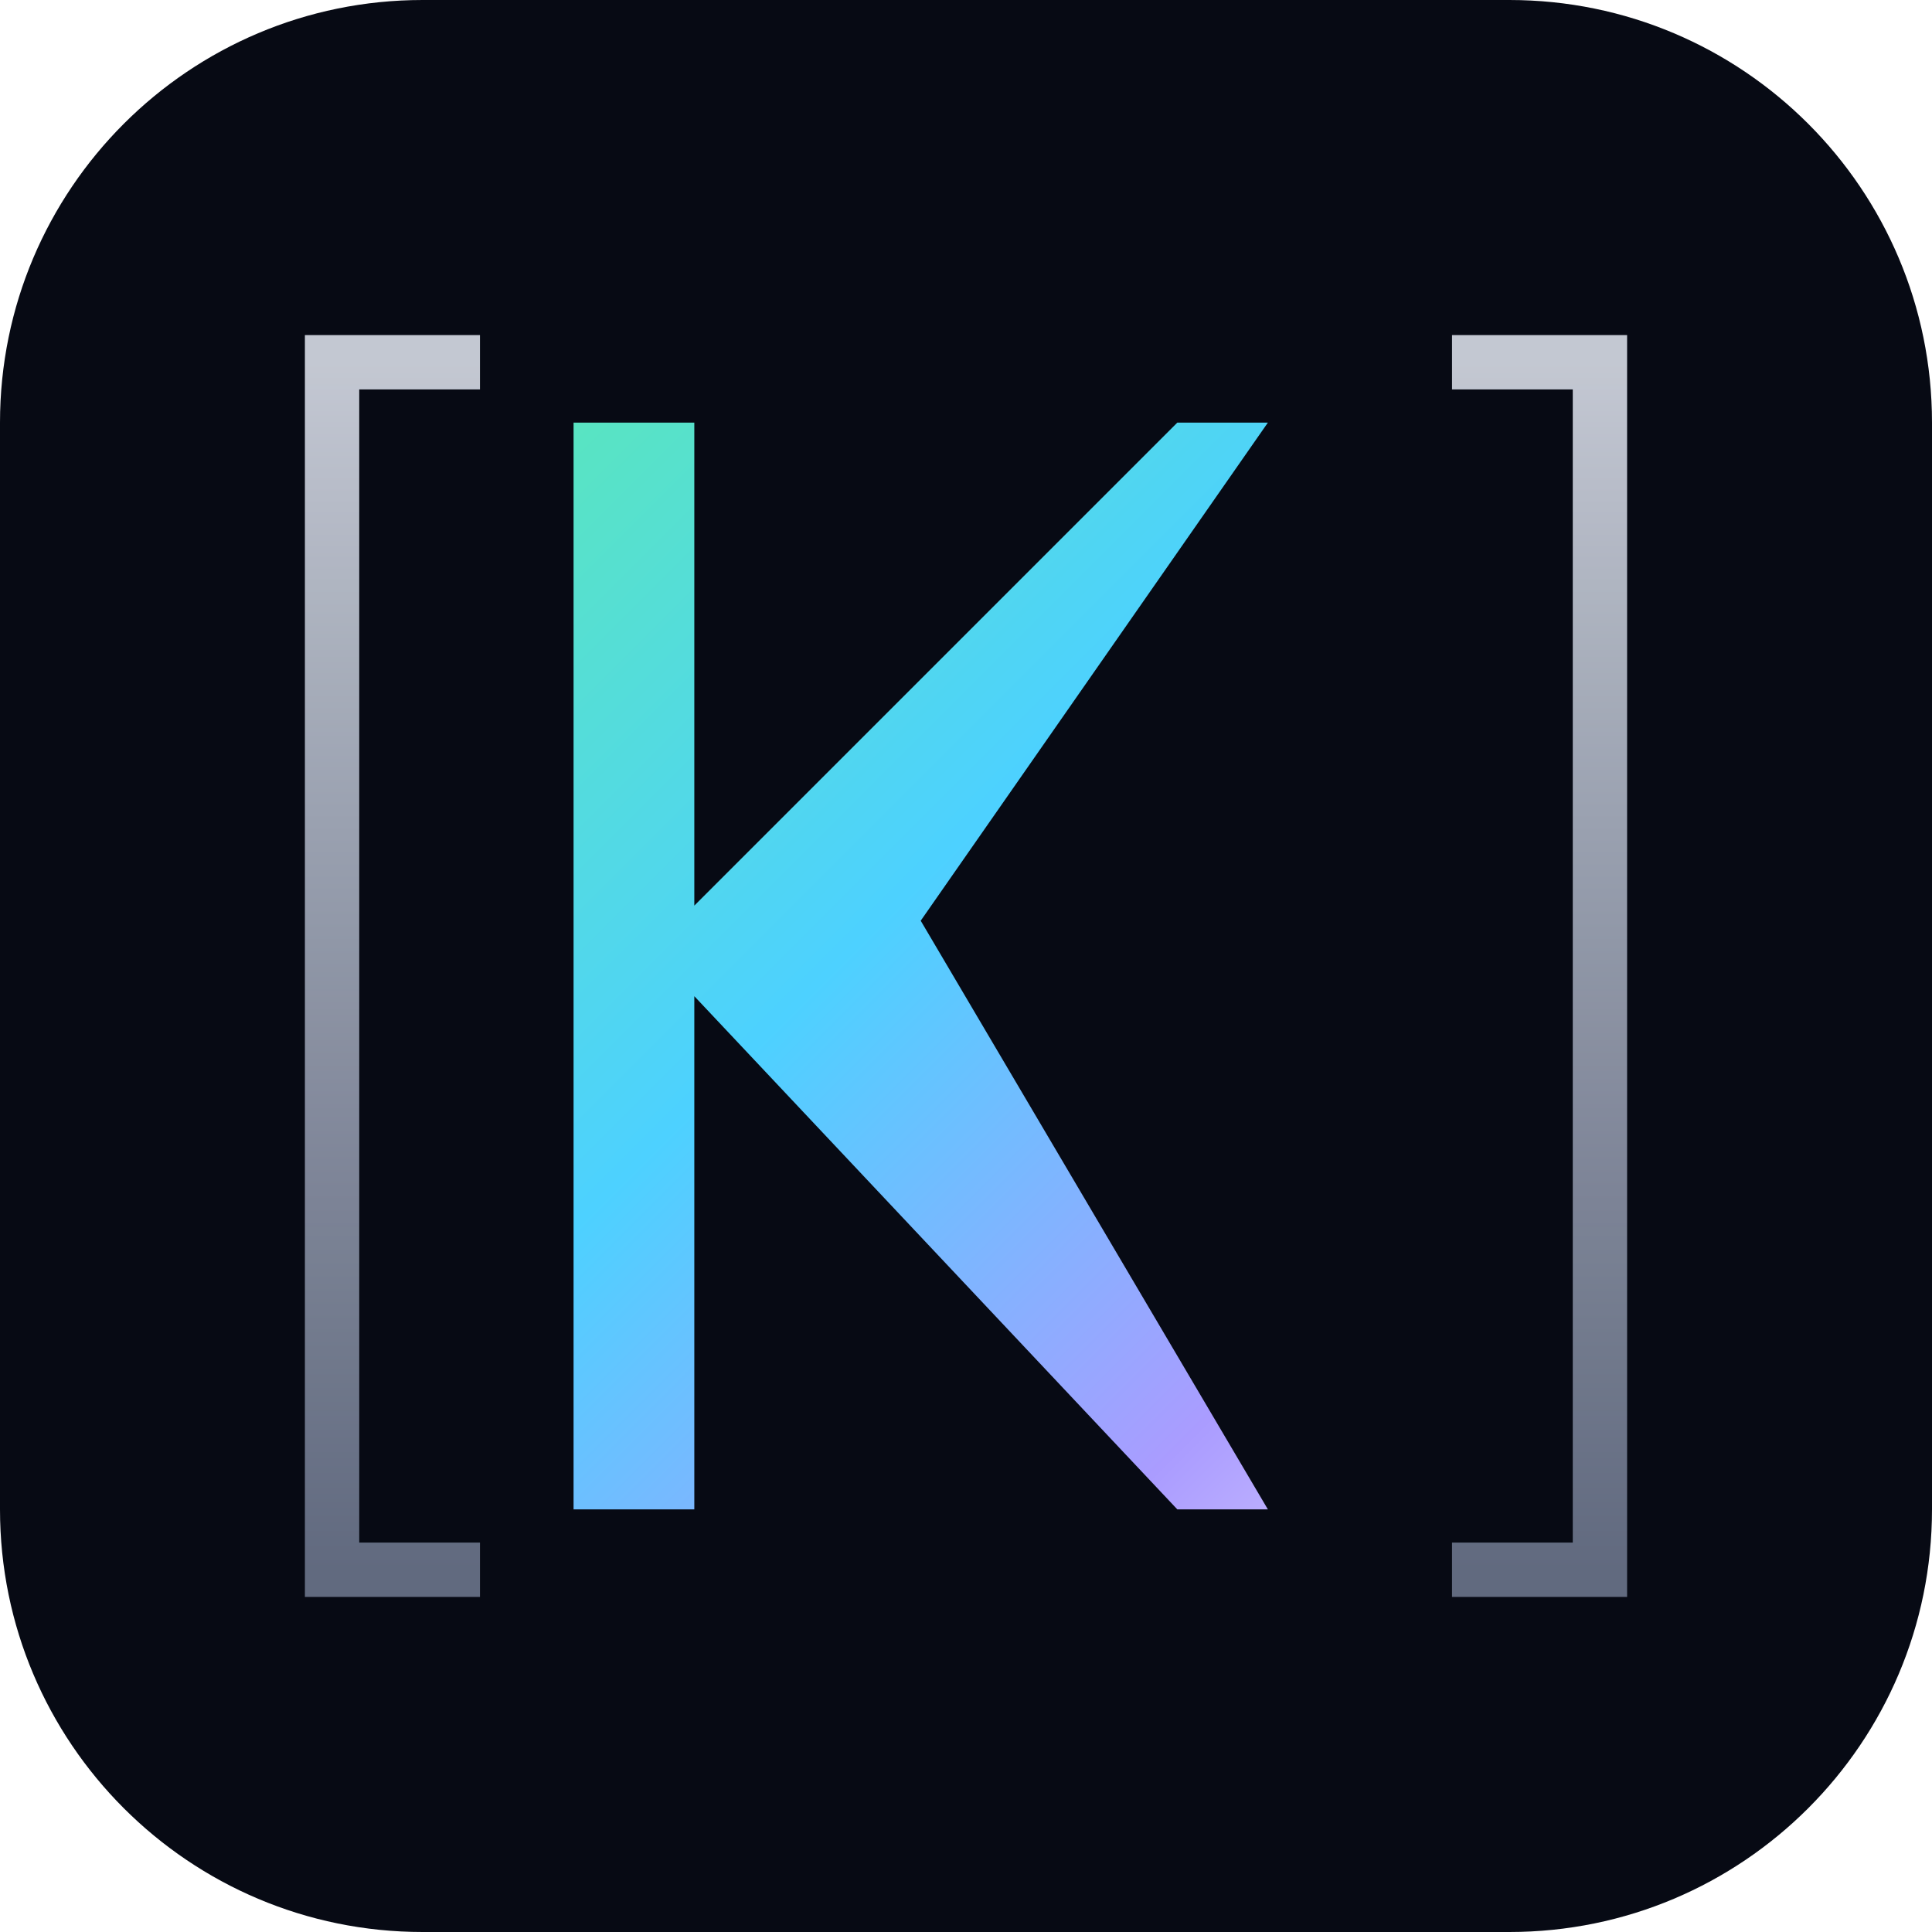
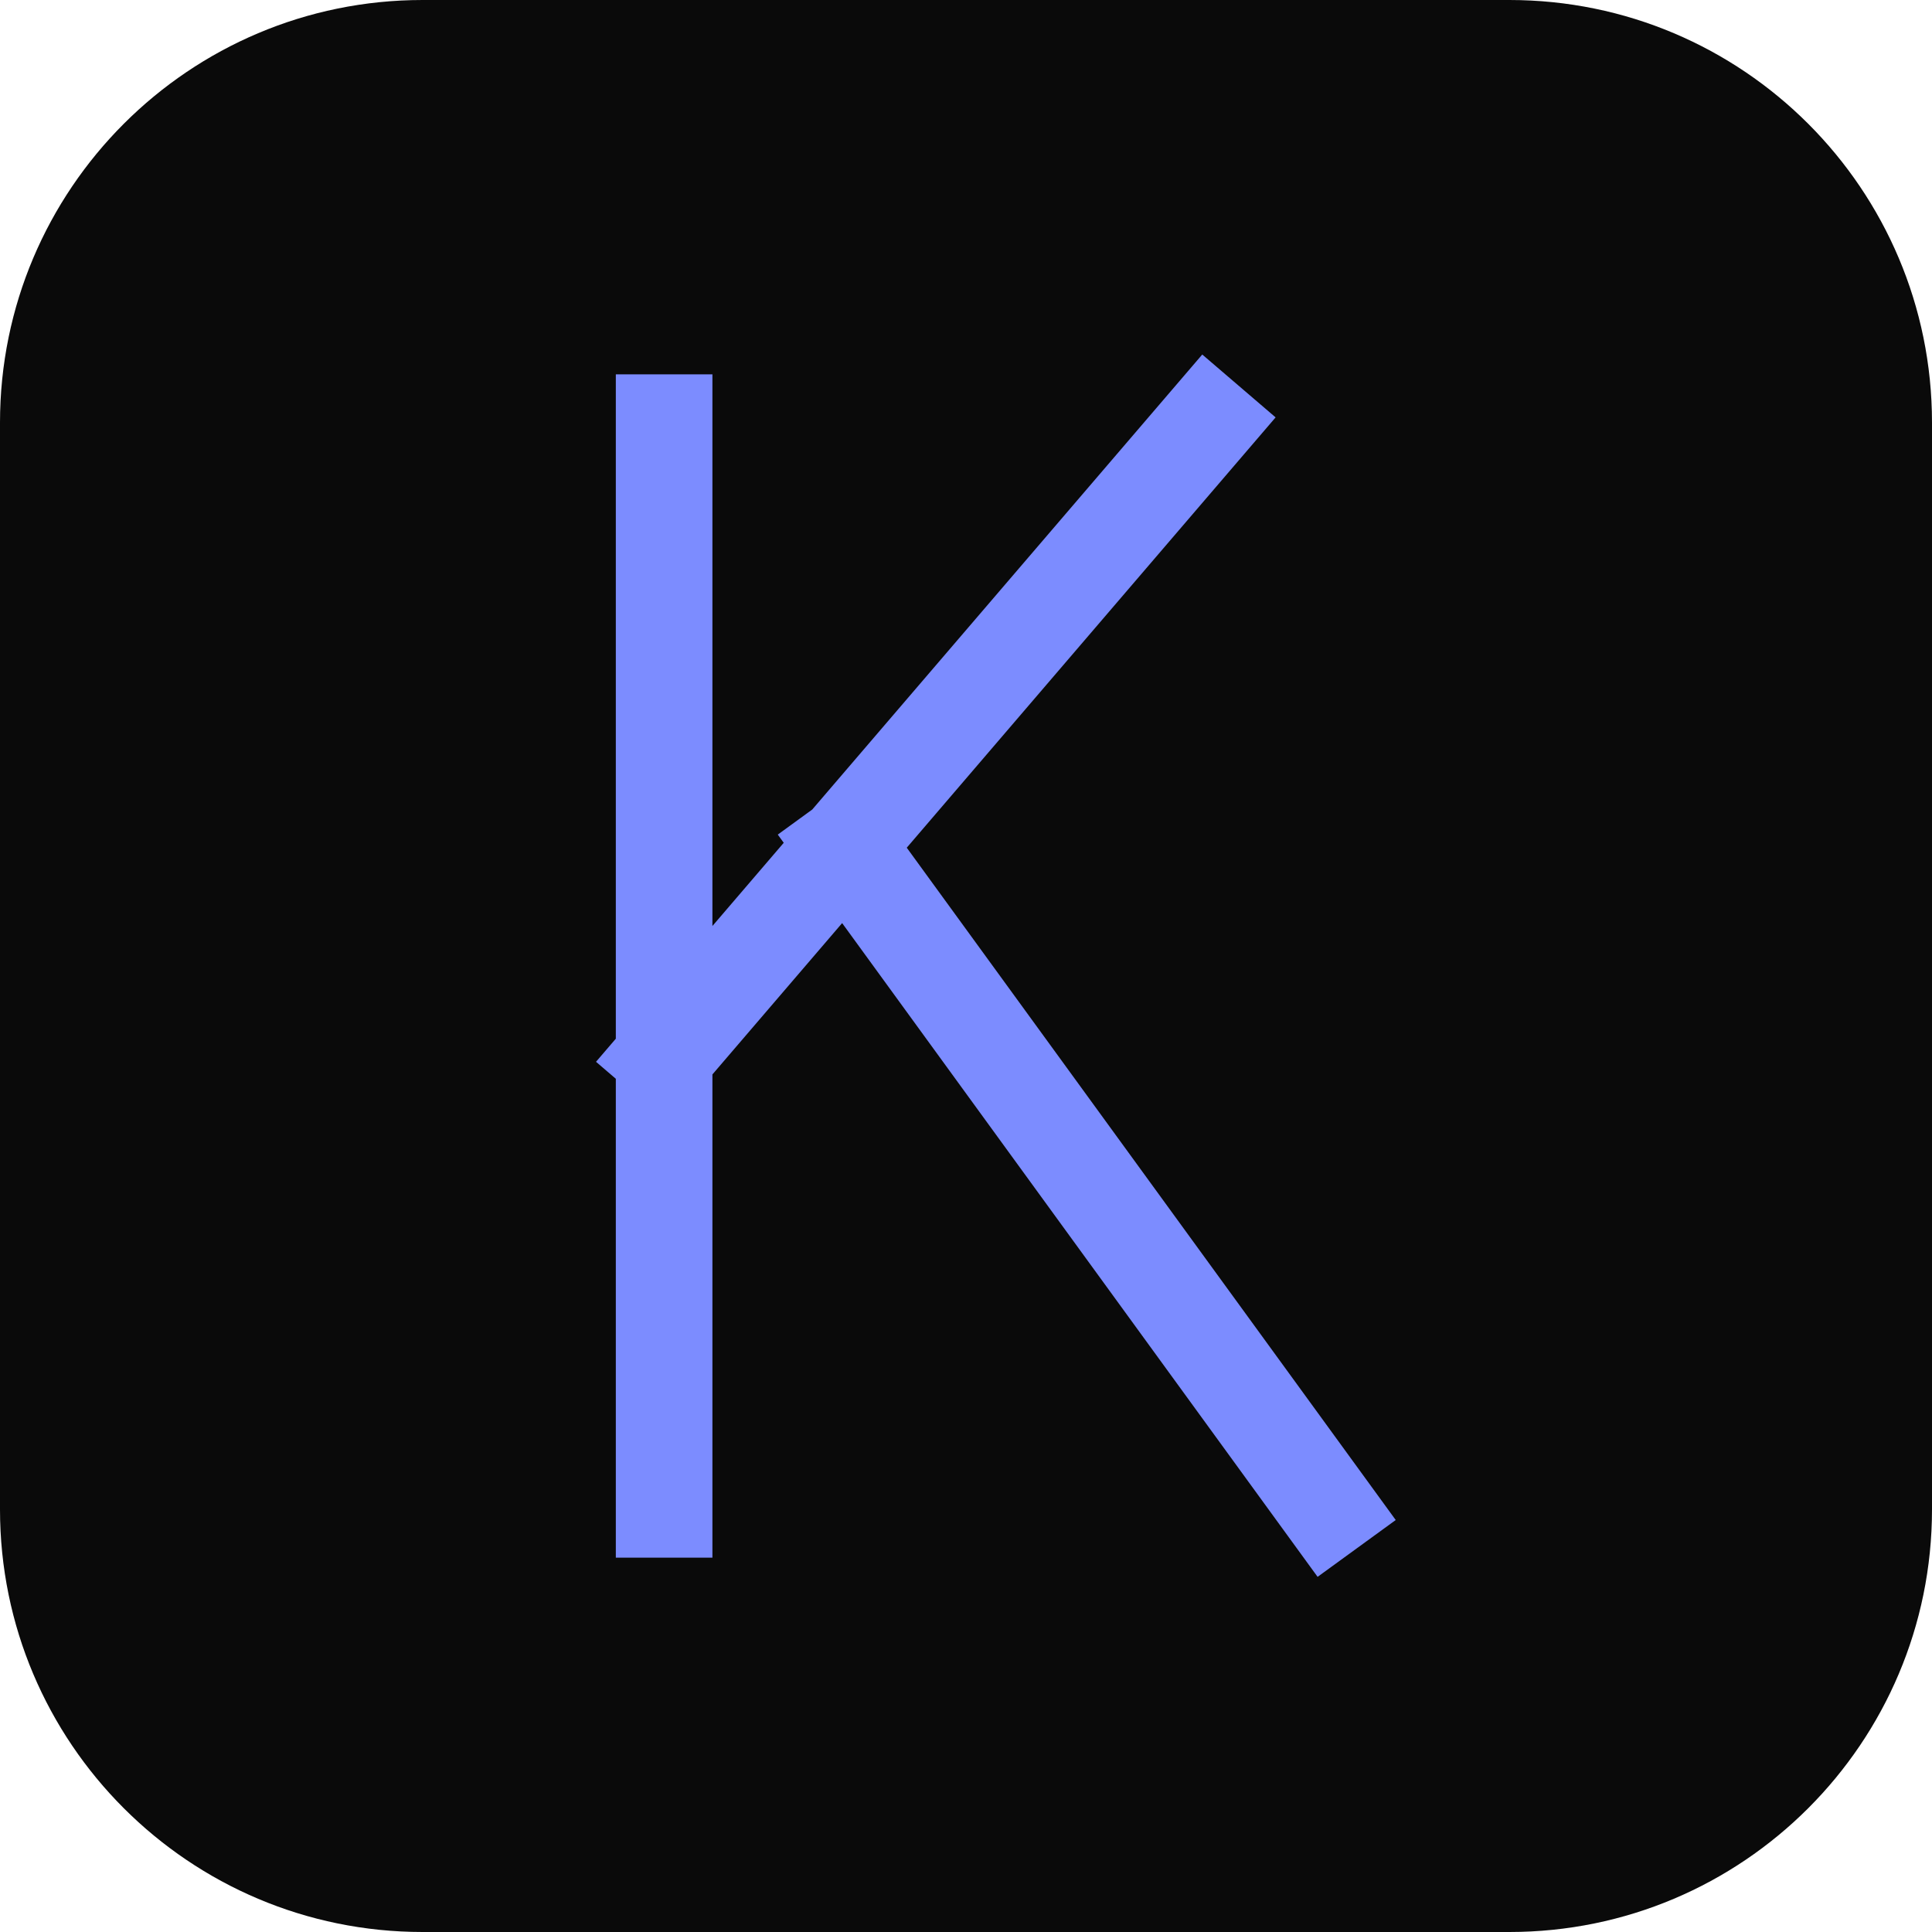
<svg xmlns="http://www.w3.org/2000/svg" viewBox="0 0 64 64" role="img" aria-label="kolm">
-   <defs>
-     <linearGradient id="iriF" x1="14" y1="14" x2="50" y2="50" gradientUnits="userSpaceOnUse">
-       <stop offset="0" stop-color="#5be8b6" />
-       <stop offset=".44" stop-color="#4dd1ff" />
-       <stop offset=".82" stop-color="#aa9cff" />
-       <stop offset="1" stop-color="#d4c8ff" />
-     </linearGradient>
-     <linearGradient id="brkF" x1="0" y1="0" x2="0" y2="1">
-       <stop offset="0" stop-color="#dde2ec" stop-opacity=".88" />
-       <stop offset="1" stop-color="#8893ad" stop-opacity=".7" />
-     </linearGradient>
-   </defs>
-   <rect width="64" height="64" rx="14" fill="#070a14" />
-   <path d="M 15 12 L 11 12 L 11 52 L 15 52" fill="none" stroke="url(#brkF)" stroke-width="1.8" stroke-linecap="square" />
-   <path d="M 49 12 L 53 12 L 53 52 L 49 52" fill="none" stroke="url(#brkF)" stroke-width="1.8" stroke-linecap="square" />
-   <path d="M 19 14 L 23 14 L 23 30 L 39 14 L 42 14 L 30.5 30.5 L 42 50 L 39 50 L 23 33 L 23 50 L 19 50 Z" fill="url(#iriF)" />
+   <rect width="64" height="64" rx="14" fill="#0a0a0a" />
+   <path d="M 22 14 L 22 50 M 22 35 L 40 14 M 28 28 L 44 50" fill="none" stroke="#7c8cff" stroke-width="3.2" stroke-linecap="square" stroke-linejoin="miter" />
</svg>
